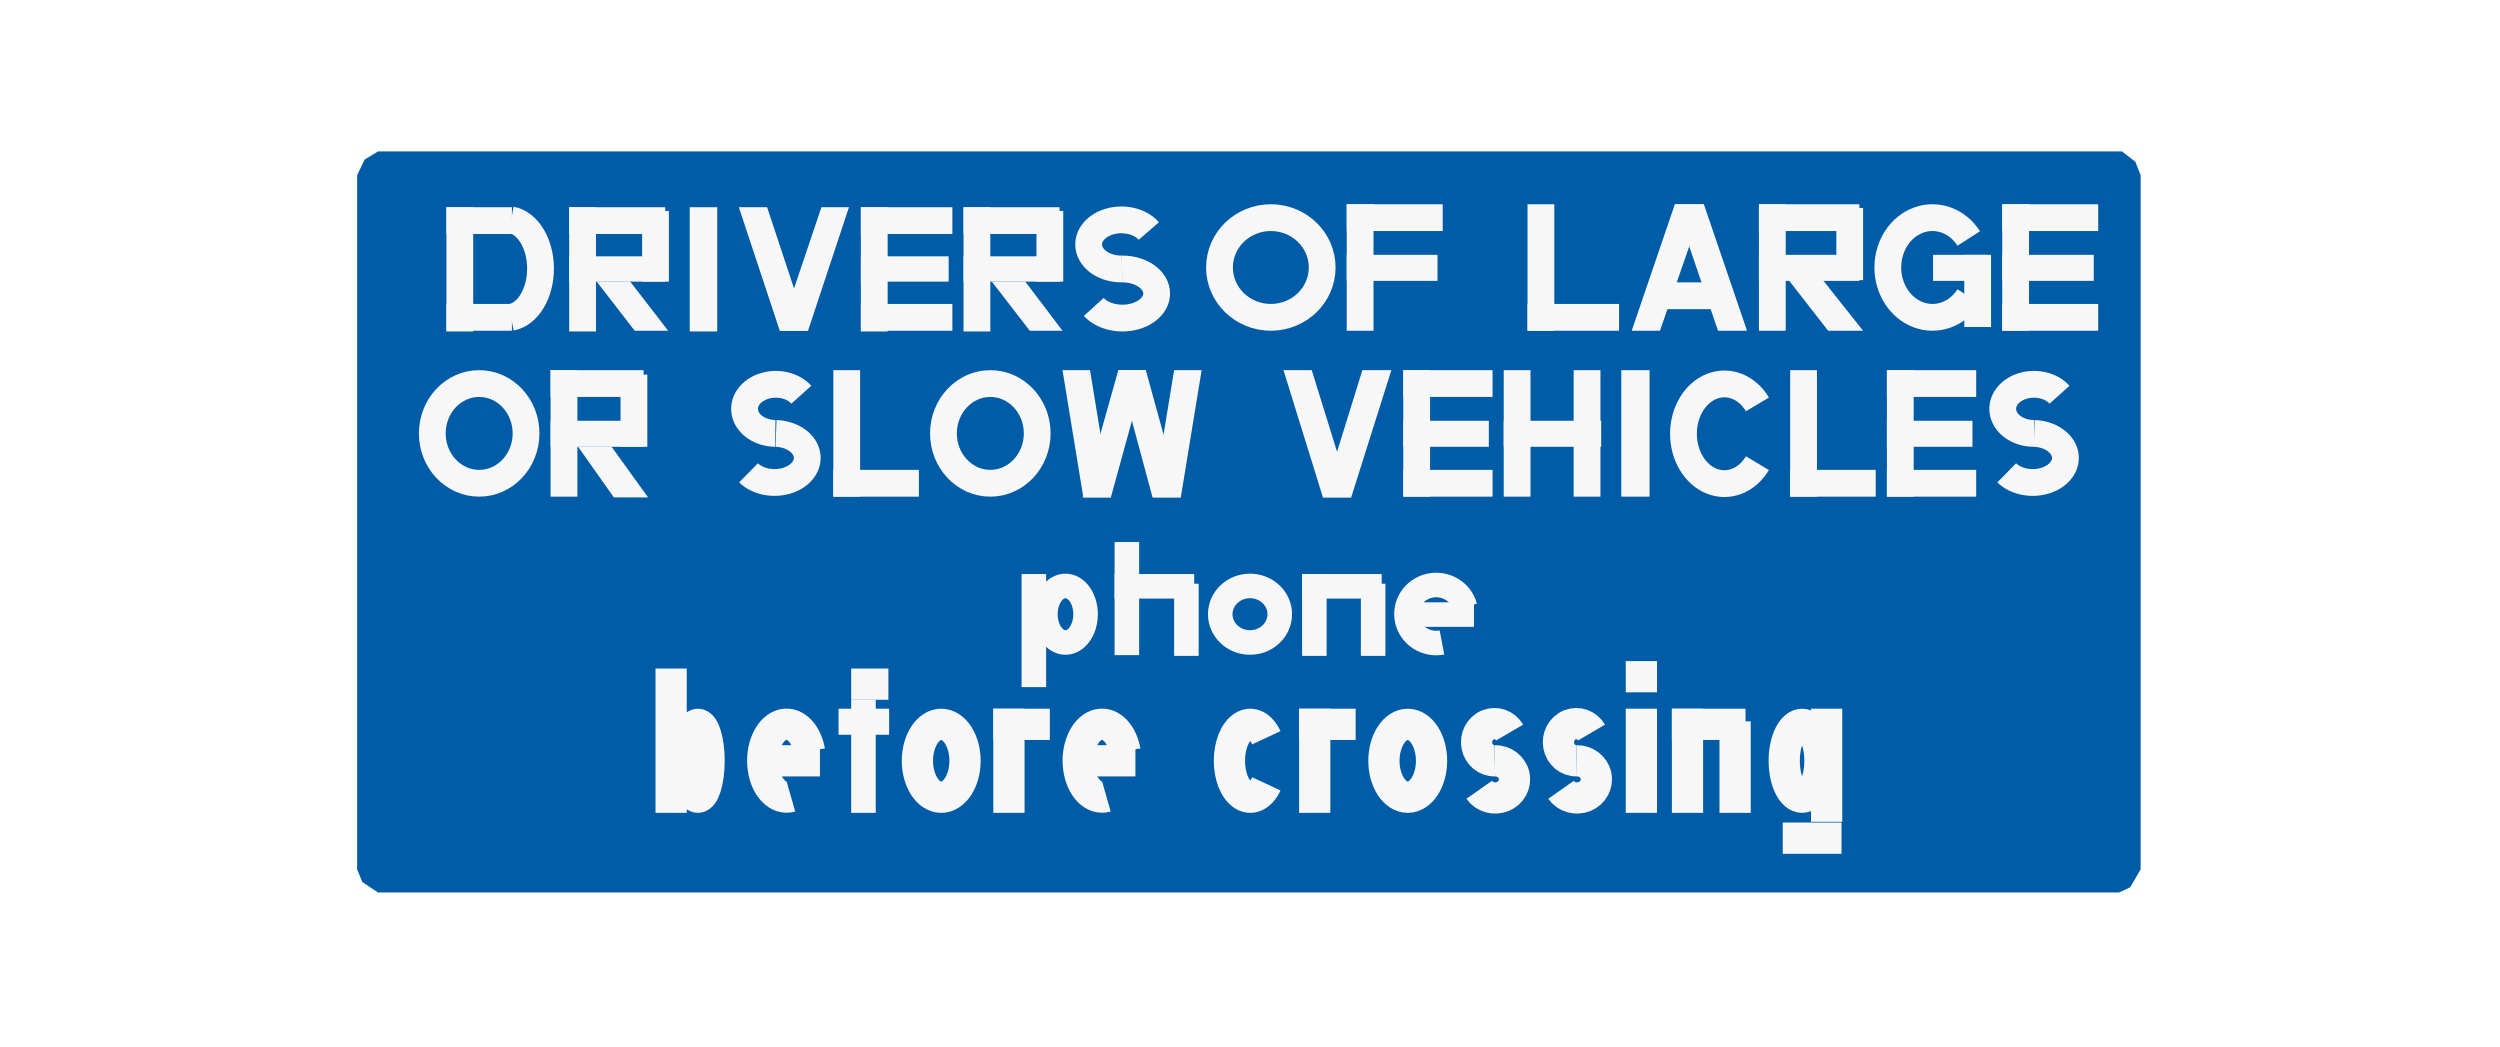
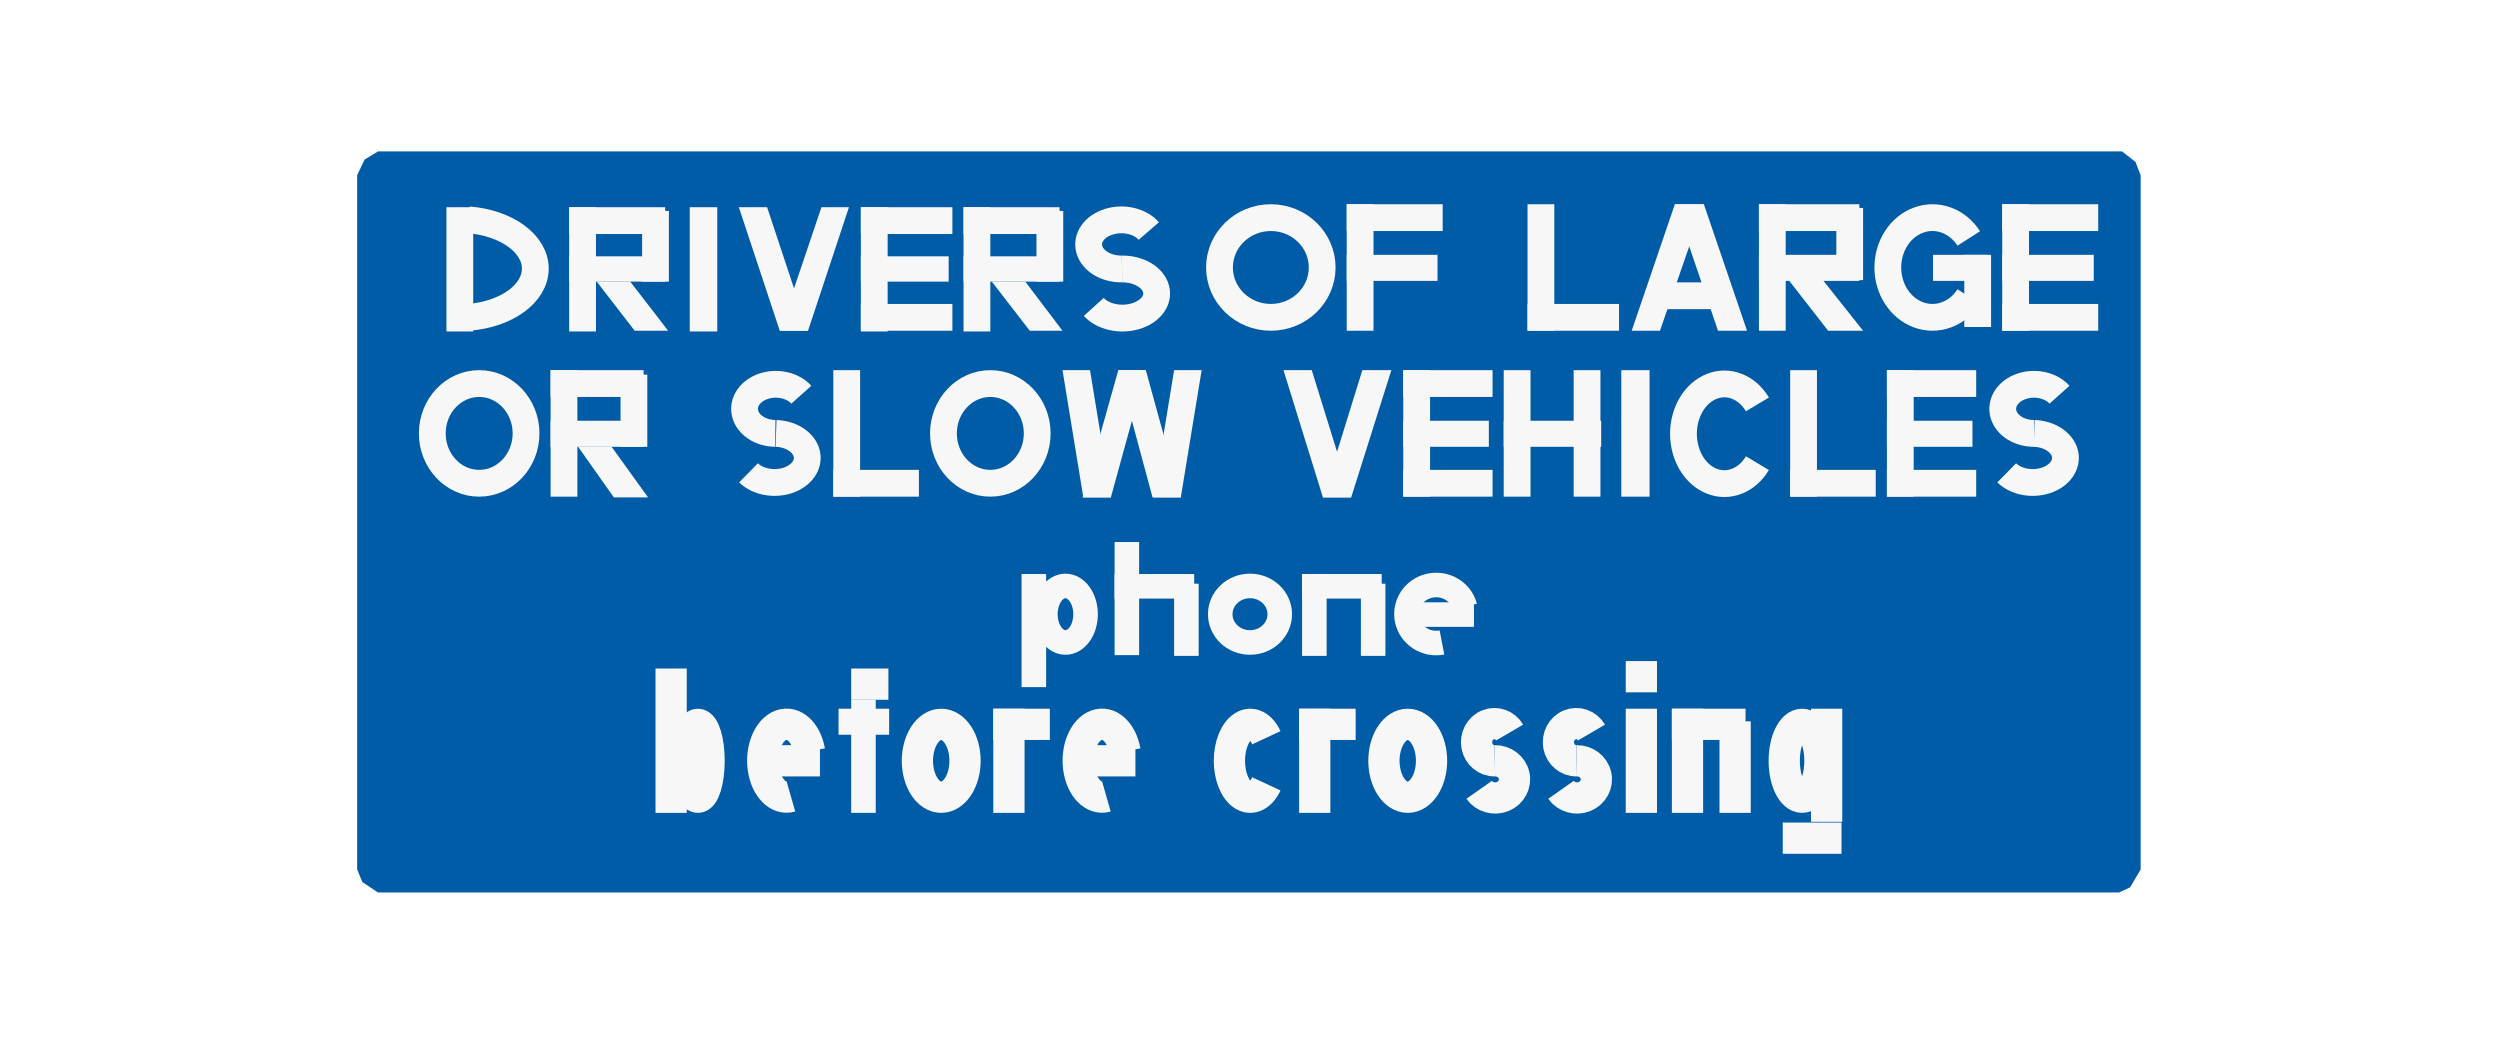
<svg xmlns="http://www.w3.org/2000/svg" viewBox="-1.68 -0.7 3.36 1.4" width="160" height="67" role="img">
  <rect x="-1.2" y="-0.5" width="2.401" height="1.0" fill="none" />
  <path d="M-1.2,-0.468 -1.2,0.465 -1.193,0.482 -1.172,0.496 1.168,0.496 1.183,0.489 1.197,0.465 1.197,-0.468 1.19,-0.486 1.172,-0.5 -1.172,-0.5 -1.19,-0.489Z" fill="#005CA6" fill-rule="evenodd" />
  <rect x="-1.08" y="-0.425" width="0.036" height="0.167" fill="#F7F7F7" />
-   <rect x="-1.08" y="-0.425" width="0.088" height="0.036" fill="#F7F7F7" />
-   <rect x="-1.08" y="-0.295" width="0.088" height="0.036" fill="#F7F7F7" />
-   <path d="M -0.993 -0.408 A 0.045 0.066 0 0 1 -0.993 -0.277" fill="none" stroke="#F7F7F7" stroke-width="0.036" stroke-linecap="butt" stroke-linejoin="miter" />
+   <path d="M -1.05 -0.408 A 0.102 0.066 0 0 1 -1.05 -0.277" fill="none" stroke="#F7F7F7" stroke-width="0.036" stroke-linecap="butt" stroke-linejoin="miter" />
  <rect x="-0.915" y="-0.425" width="0.036" height="0.167" fill="#F7F7F7" />
  <rect x="-0.915" y="-0.425" width="0.129" height="0.036" fill="#F7F7F7" />
  <rect x="-0.915" y="-0.359" width="0.129" height="0.034" fill="#F7F7F7" />
  <rect x="-0.817" y="-0.42" width="0.036" height="0.095" fill="#F7F7F7" />
  <polygon points="-0.878,-0.325 -0.833,-0.325 -0.782,-0.259 -0.827,-0.259" fill="#F7F7F7" />
  <rect x="-0.753" y="-0.425" width="0.037" height="0.167" fill="#F7F7F7" />
  <polygon points="-0.687,-0.425 -0.649,-0.425 -0.594,-0.259 -0.632,-0.259" fill="#F7F7F7" />
  <polygon points="-0.576,-0.425 -0.539,-0.425 -0.594,-0.259 -0.632,-0.259" fill="#F7F7F7" />
  <rect x="-0.523" y="-0.425" width="0.036" height="0.167" fill="#F7F7F7" />
  <rect x="-0.523" y="-0.425" width="0.123" height="0.036" fill="#F7F7F7" />
  <rect x="-0.523" y="-0.359" width="0.118" height="0.034" fill="#F7F7F7" />
  <rect x="-0.523" y="-0.295" width="0.123" height="0.036" fill="#F7F7F7" />
  <rect x="-0.385" y="-0.425" width="0.036" height="0.167" fill="#F7F7F7" />
  <rect x="-0.385" y="-0.425" width="0.129" height="0.036" fill="#F7F7F7" />
  <rect x="-0.385" y="-0.359" width="0.129" height="0.034" fill="#F7F7F7" />
  <rect x="-0.287" y="-0.42" width="0.036" height="0.095" fill="#F7F7F7" />
  <polygon points="-0.347,-0.325 -0.302,-0.325 -0.252,-0.259 -0.296,-0.259" fill="#F7F7F7" />
  <path d="M -0.136 -0.393 A 0.044 0.033 0 1 0 -0.172 -0.342" fill="none" stroke="#F7F7F7" stroke-width="0.036" stroke-linecap="butt" stroke-linejoin="miter" />
  <path d="M -0.210 -0.291 A 0.046 0.033 0 1 0 -0.172 -0.342" fill="none" stroke="#F7F7F7" stroke-width="0.036" stroke-linecap="butt" stroke-linejoin="miter" />
  <ellipse cx="0.028" cy="-0.344" rx="0.069" ry="0.067" fill="none" stroke="#F7F7F7" stroke-width="0.036" stroke-linecap="butt" />
  <rect x="0.13" y="-0.429" width="0.036" height="0.17" fill="#F7F7F7" />
  <rect x="0.13" y="-0.429" width="0.129" height="0.036" fill="#F7F7F7" />
  <rect x="0.13" y="-0.361" width="0.122" height="0.035" fill="#F7F7F7" />
  <rect x="0.373" y="-0.429" width="0.036" height="0.17" fill="#F7F7F7" />
  <rect x="0.373" y="-0.295" width="0.123" height="0.036" fill="#F7F7F7" />
  <polygon points="0.571,-0.429 0.61,-0.429 0.551,-0.259 0.513,-0.259" fill="#F7F7F7" />
  <polygon points="0.571,-0.429 0.61,-0.429 0.668,-0.259 0.629,-0.259" fill="#F7F7F7" />
  <rect x="0.55" y="-0.324" width="0.082" height="0.036" fill="#F7F7F7" />
  <rect x="0.684" y="-0.429" width="0.036" height="0.17" fill="#F7F7F7" />
  <rect x="0.684" y="-0.429" width="0.135" height="0.036" fill="#F7F7F7" />
  <rect x="0.684" y="-0.361" width="0.135" height="0.035" fill="#F7F7F7" />
  <rect x="0.788" y="-0.424" width="0.036" height="0.097" fill="#F7F7F7" />
  <polygon points="0.724,-0.327 0.77,-0.327 0.824,-0.259 0.777,-0.259" fill="#F7F7F7" />
  <path d="M 0.966 -0.383 A 0.060 0.067 0 1 0 0.966 -0.305" fill="none" stroke="#F7F7F7" stroke-width="0.036" stroke-linecap="butt" stroke-linejoin="miter" />
  <rect x="0.918" y="-0.361" width="0.073" height="0.035" fill="#F7F7F7" />
  <rect x="0.96" y="-0.361" width="0.036" height="0.097" fill="#F7F7F7" />
  <rect x="1.011" y="-0.429" width="0.036" height="0.17" fill="#F7F7F7" />
  <rect x="1.011" y="-0.429" width="0.129" height="0.036" fill="#F7F7F7" />
  <rect x="1.011" y="-0.361" width="0.123" height="0.035" fill="#F7F7F7" />
  <rect x="1.011" y="-0.295" width="0.129" height="0.036" fill="#F7F7F7" />
  <ellipse cx="-1.036" cy="-0.121" rx="0.063" ry="0.067" fill="none" stroke="#F7F7F7" stroke-width="0.036" stroke-linecap="butt" />
  <rect x="-0.94" y="-0.206" width="0.036" height="0.17" fill="#F7F7F7" />
  <rect x="-0.94" y="-0.206" width="0.125" height="0.036" fill="#F7F7F7" />
  <rect x="-0.94" y="-0.138" width="0.125" height="0.035" fill="#F7F7F7" />
  <rect x="-0.846" y="-0.2" width="0.036" height="0.097" fill="#F7F7F7" />
  <polygon points="-0.903,-0.103 -0.858,-0.103 -0.809,-0.035 -0.855,-0.035" fill="#F7F7F7" />
  <path d="M -0.603 -0.173 A 0.042 0.033 0 1 0 -0.638 -0.121" fill="none" stroke="#F7F7F7" stroke-width="0.036" stroke-linecap="butt" stroke-linejoin="miter" />
  <path d="M -0.674 -0.068 A 0.044 0.033 0 1 0 -0.637 -0.121" fill="none" stroke="#F7F7F7" stroke-width="0.036" stroke-linecap="butt" stroke-linejoin="miter" />
  <rect x="-0.56" y="-0.206" width="0.036" height="0.17" fill="#F7F7F7" />
  <rect x="-0.56" y="-0.072" width="0.115" height="0.036" fill="#F7F7F7" />
  <ellipse cx="-0.349" cy="-0.121" rx="0.063" ry="0.067" fill="none" stroke="#F7F7F7" stroke-width="0.036" stroke-linecap="butt" />
  <polygon points="-0.252,-0.206 -0.215,-0.206 -0.187,-0.035 -0.224,-0.035" fill="#F7F7F7" />
  <polygon points="-0.177,-0.206 -0.14,-0.206 -0.187,-0.035 -0.225,-0.035" fill="#F7F7F7" />
  <polygon points="-0.177,-0.206 -0.14,-0.206 -0.093,-0.035 -0.131,-0.035" fill="#F7F7F7" />
  <polygon points="-0.102,-0.206 -0.065,-0.206 -0.093,-0.035 -0.13,-0.035" fill="#F7F7F7" />
  <polygon points="0.045,-0.206 0.083,-0.206 0.136,-0.035 0.098,-0.035" fill="#F7F7F7" />
  <polygon points="0.151,-0.206 0.19,-0.206 0.136,-0.035 0.098,-0.035" fill="#F7F7F7" />
  <rect x="0.206" y="-0.206" width="0.036" height="0.17" fill="#F7F7F7" />
  <rect x="0.206" y="-0.206" width="0.12" height="0.036" fill="#F7F7F7" />
  <rect x="0.206" y="-0.138" width="0.115" height="0.035" fill="#F7F7F7" />
  <rect x="0.206" y="-0.072" width="0.12" height="0.036" fill="#F7F7F7" />
  <rect x="0.341" y="-0.206" width="0.036" height="0.17" fill="#F7F7F7" />
  <rect x="0.435" y="-0.206" width="0.036" height="0.17" fill="#F7F7F7" />
  <rect x="0.341" y="-0.138" width="0.131" height="0.035" fill="#F7F7F7" />
  <rect x="0.499" y="-0.206" width="0.038" height="0.17" fill="#F7F7F7" />
  <path d="M 0.682 -0.160 A 0.055 0.067 0 1 0 0.682 -0.081" fill="none" stroke="#F7F7F7" stroke-width="0.036" stroke-linecap="butt" stroke-linejoin="miter" />
  <rect x="0.726" y="-0.206" width="0.036" height="0.17" fill="#F7F7F7" />
  <rect x="0.726" y="-0.072" width="0.115" height="0.036" fill="#F7F7F7" />
  <rect x="0.856" y="-0.206" width="0.036" height="0.17" fill="#F7F7F7" />
  <rect x="0.856" y="-0.206" width="0.12" height="0.036" fill="#F7F7F7" />
  <rect x="0.856" y="-0.138" width="0.115" height="0.035" fill="#F7F7F7" />
  <rect x="0.856" y="-0.072" width="0.12" height="0.036" fill="#F7F7F7" />
  <path d="M 1.088 -0.173 A 0.042 0.033 0 1 0 1.054 -0.121" fill="none" stroke="#F7F7F7" stroke-width="0.036" stroke-linecap="butt" stroke-linejoin="miter" />
  <path d="M 1.017 -0.068 A 0.044 0.033 0 1 0 1.054 -0.121" fill="none" stroke="#F7F7F7" stroke-width="0.036" stroke-linecap="butt" stroke-linejoin="miter" />
  <rect x="-0.307" y="0.068" width="0.033" height="0.152" fill="#F7F7F7" />
  <ellipse cx="-0.248" cy="0.122" rx="0.027" ry="0.038" fill="none" stroke="#F7F7F7" stroke-width="0.033" stroke-linecap="butt" />
  <rect x="-0.182" y="0.025" width="0.033" height="0.152" fill="#F7F7F7" />
  <rect x="-0.182" y="0.068" width="0.107" height="0.033" fill="#F7F7F7" />
  <rect x="-0.102" y="0.081" width="0.033" height="0.097" fill="#F7F7F7" />
  <ellipse cx="-0" cy="0.122" rx="0.04" ry="0.038" fill="none" stroke="#F7F7F7" stroke-width="0.033" stroke-linecap="butt" />
  <rect x="0.07" y="0.068" width="0.033" height="0.11" fill="#F7F7F7" />
  <rect x="0.07" y="0.068" width="0.107" height="0.033" fill="#F7F7F7" />
  <rect x="0.149" y="0.081" width="0.033" height="0.097" fill="#F7F7F7" />
  <path d="M 0.289 0.112 A 0.040 0.039 0 1 0 0.258 0.160" fill="none" stroke="#F7F7F7" stroke-width="0.033" stroke-linecap="butt" stroke-linejoin="miter" />
  <rect x="0.202" y="0.106" width="0.099" height="0.033" fill="#F7F7F7" />
  <rect x="-0.799" y="0.195" width="0.042" height="0.194" fill="#F7F7F7" />
  <ellipse cx="-0.742" cy="0.319" rx="0.015" ry="0.049" fill="none" stroke="#F7F7F7" stroke-width="0.042" stroke-linecap="butt" />
  <path d="M -0.592 0.306 A 0.032 0.049 0 1 0 -0.617 0.367" fill="none" stroke="#F7F7F7" stroke-width="0.042" stroke-linecap="butt" stroke-linejoin="miter" />
  <rect x="-0.667" y="0.298" width="0.089" height="0.042" fill="#F7F7F7" />
  <rect x="-0.536" y="0.237" width="0.033" height="0.152" fill="#F7F7F7" />
  <rect x="-0.536" y="0.195" width="0.05" height="0.042" fill="#F7F7F7" />
  <rect x="-0.553" y="0.249" width="0.068" height="0.035" fill="#F7F7F7" />
  <ellipse cx="-0.415" cy="0.319" rx="0.032" ry="0.049" fill="none" stroke="#F7F7F7" stroke-width="0.042" stroke-linecap="butt" />
  <rect x="-0.345" y="0.249" width="0.042" height="0.14" fill="#F7F7F7" />
  <rect x="-0.345" y="0.249" width="0.076" height="0.042" fill="#F7F7F7" />
  <path d="M -0.168 0.306 A 0.032 0.049 0 1 0 -0.193 0.367" fill="none" stroke="#F7F7F7" stroke-width="0.042" stroke-linecap="butt" stroke-linejoin="miter" />
  <rect x="-0.243" y="0.298" width="0.089" height="0.042" fill="#F7F7F7" />
  <path d="M 0.022 0.288 A 0.028 0.049 0 1 0 0.022 0.350" fill="none" stroke="#F7F7F7" stroke-width="0.042" stroke-linecap="butt" stroke-linejoin="miter" />
  <rect x="0.066" y="0.249" width="0.042" height="0.14" fill="#F7F7F7" />
  <rect x="0.066" y="0.249" width="0.076" height="0.042" fill="#F7F7F7" />
  <ellipse cx="0.212" cy="0.319" rx="0.032" ry="0.049" fill="none" stroke="#F7F7F7" stroke-width="0.042" stroke-linecap="butt" />
  <path d="M 0.349 0.281 A 0.024 0.025 0 1 0 0.329 0.319" fill="none" stroke="#F7F7F7" stroke-width="0.042" stroke-linecap="butt" stroke-linejoin="miter" />
  <path d="M 0.308 0.358 A 0.026 0.025 0 1 0 0.329 0.319" fill="none" stroke="#F7F7F7" stroke-width="0.042" stroke-linecap="butt" stroke-linejoin="miter" />
  <path d="M 0.459 0.281 A 0.024 0.025 0 1 0 0.439 0.319" fill="none" stroke="#F7F7F7" stroke-width="0.042" stroke-linecap="butt" stroke-linejoin="miter" />
  <path d="M 0.418 0.358 A 0.026 0.025 0 1 0 0.439 0.319" fill="none" stroke="#F7F7F7" stroke-width="0.042" stroke-linecap="butt" stroke-linejoin="miter" />
  <rect x="0.505" y="0.249" width="0.042" height="0.14" fill="#F7F7F7" />
  <rect x="0.505" y="0.185" width="0.042" height="0.042" fill="#F7F7F7" />
  <rect x="0.567" y="0.249" width="0.042" height="0.14" fill="#F7F7F7" />
  <rect x="0.567" y="0.249" width="0.099" height="0.042" fill="#F7F7F7" />
  <rect x="0.631" y="0.266" width="0.042" height="0.123" fill="#F7F7F7" />
  <ellipse cx="0.742" cy="0.319" rx="0.024" ry="0.049" fill="none" stroke="#F7F7F7" stroke-width="0.042" stroke-linecap="butt" />
  <rect x="0.754" y="0.249" width="0.042" height="0.152" fill="#F7F7F7" />
  <rect x="0.716" y="0.402" width="0.079" height="0.042" fill="#F7F7F7" />
</svg>
